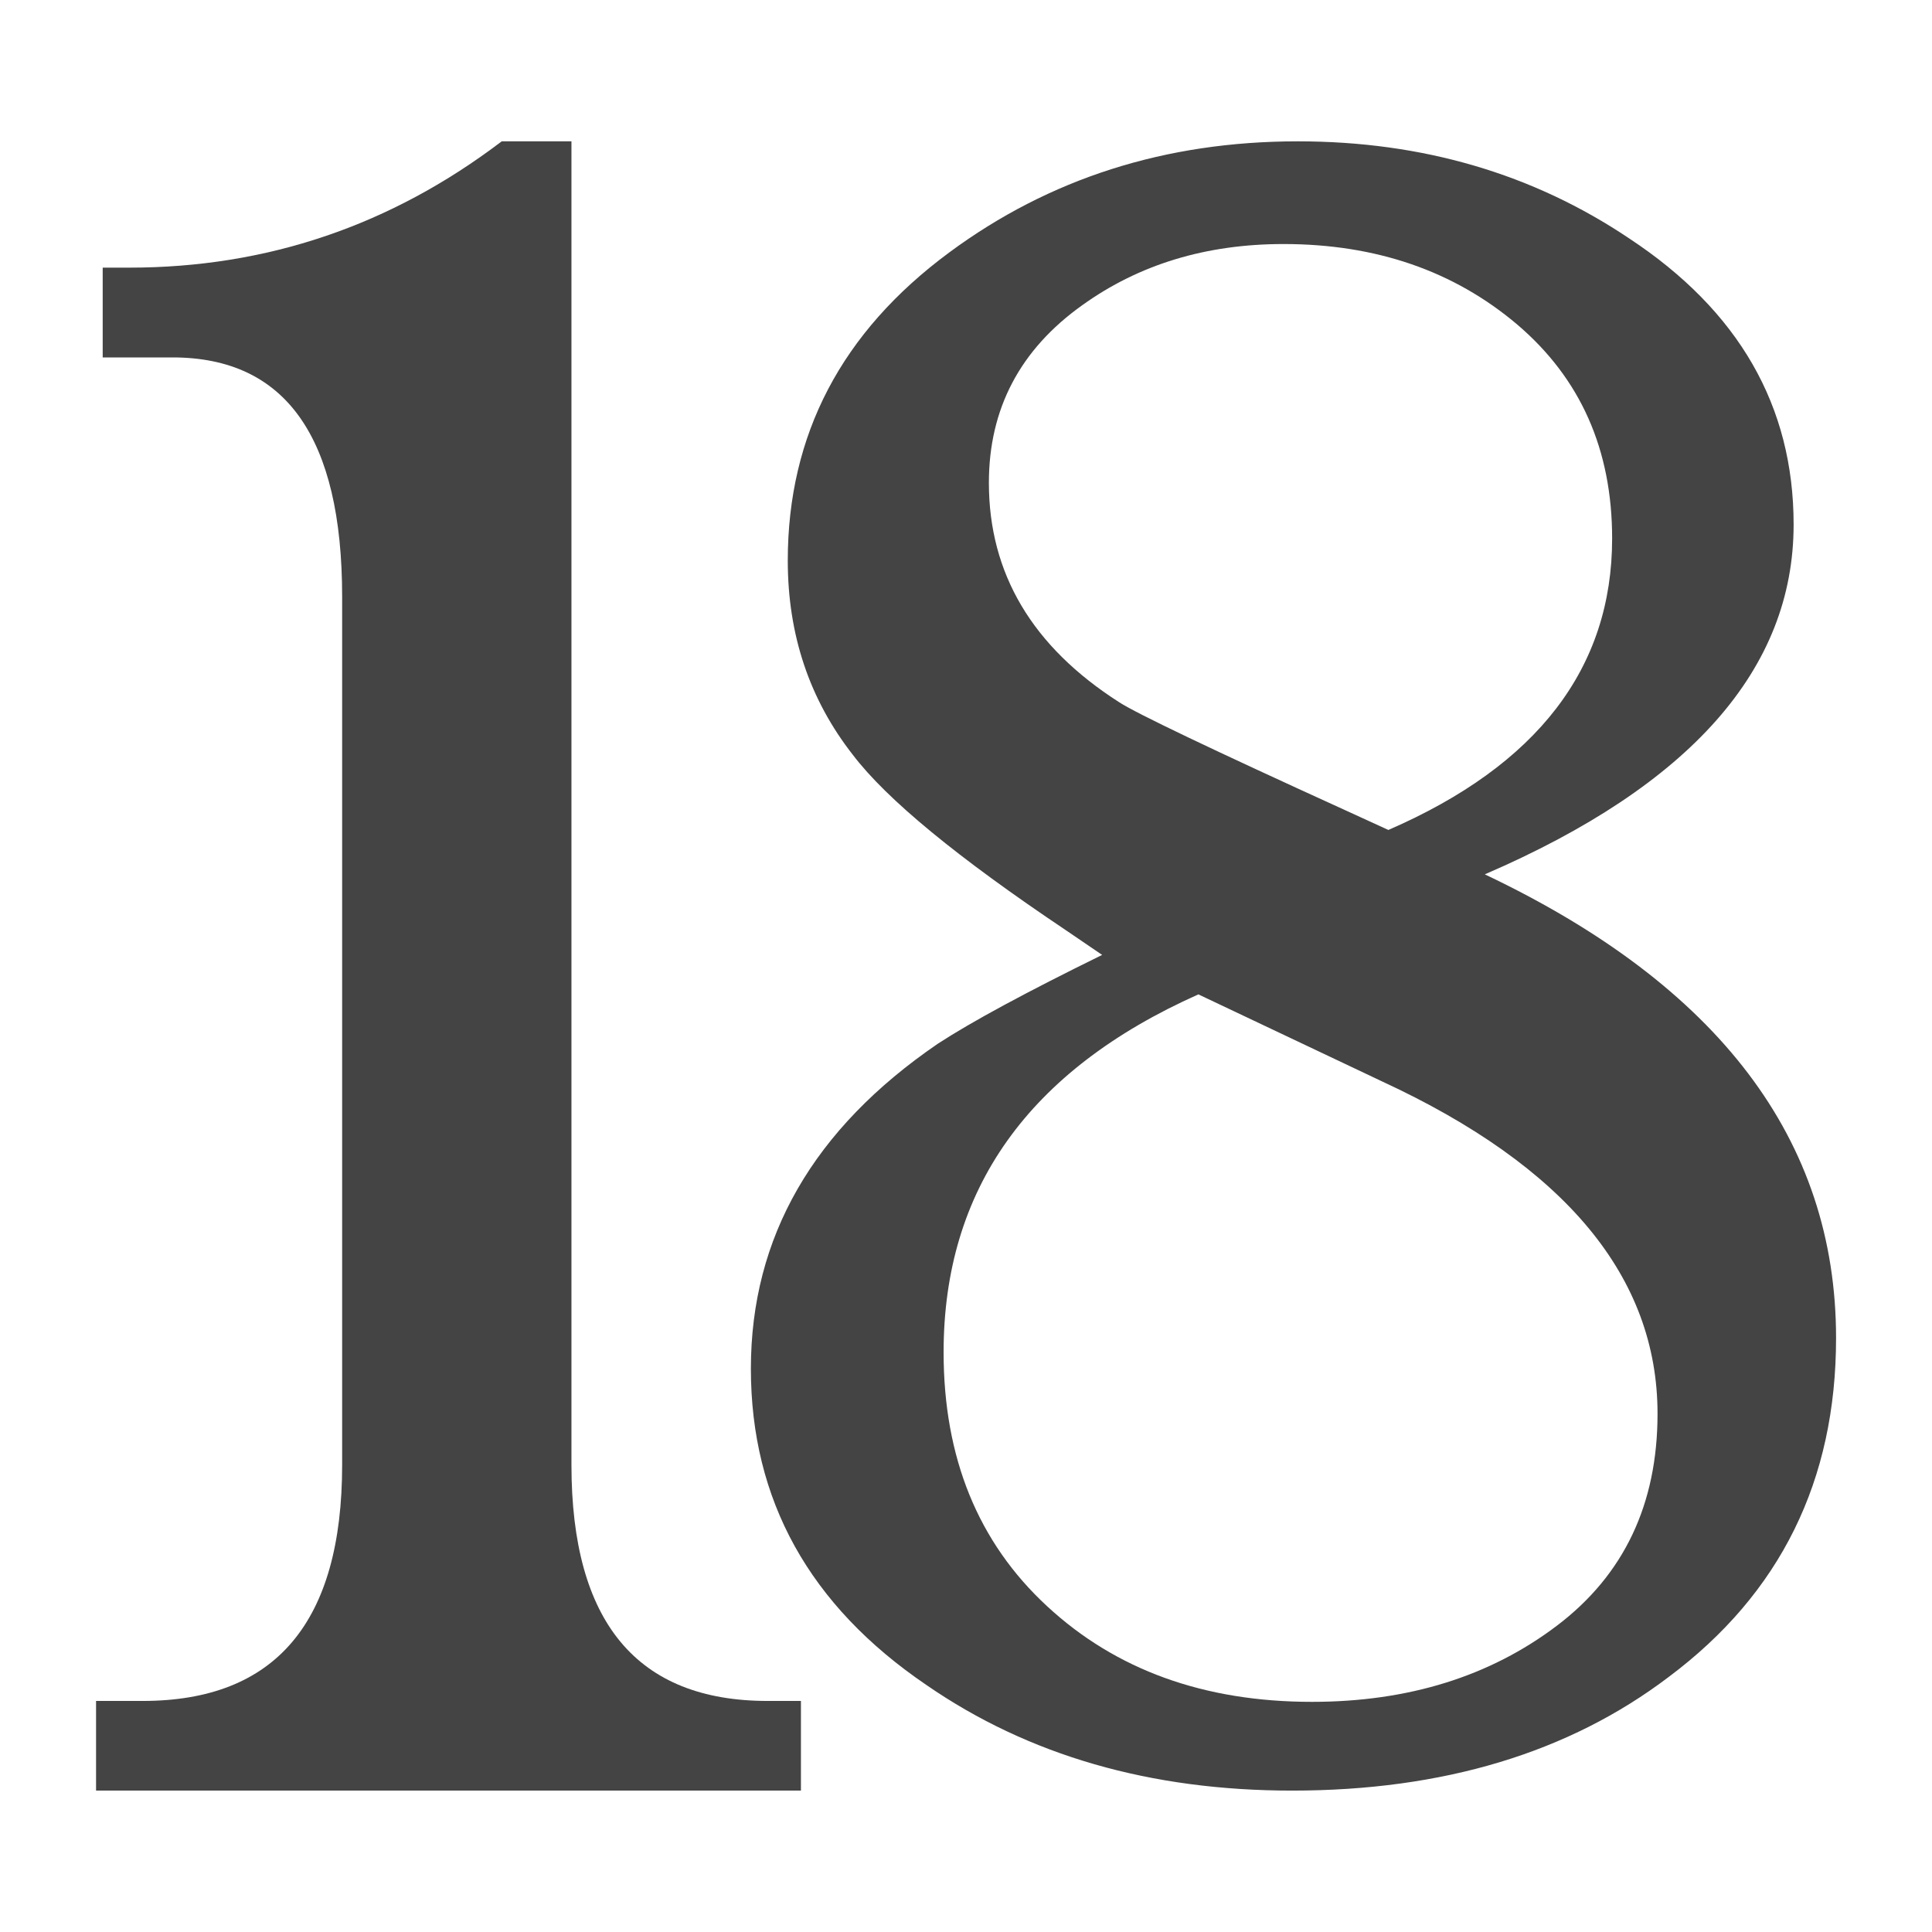
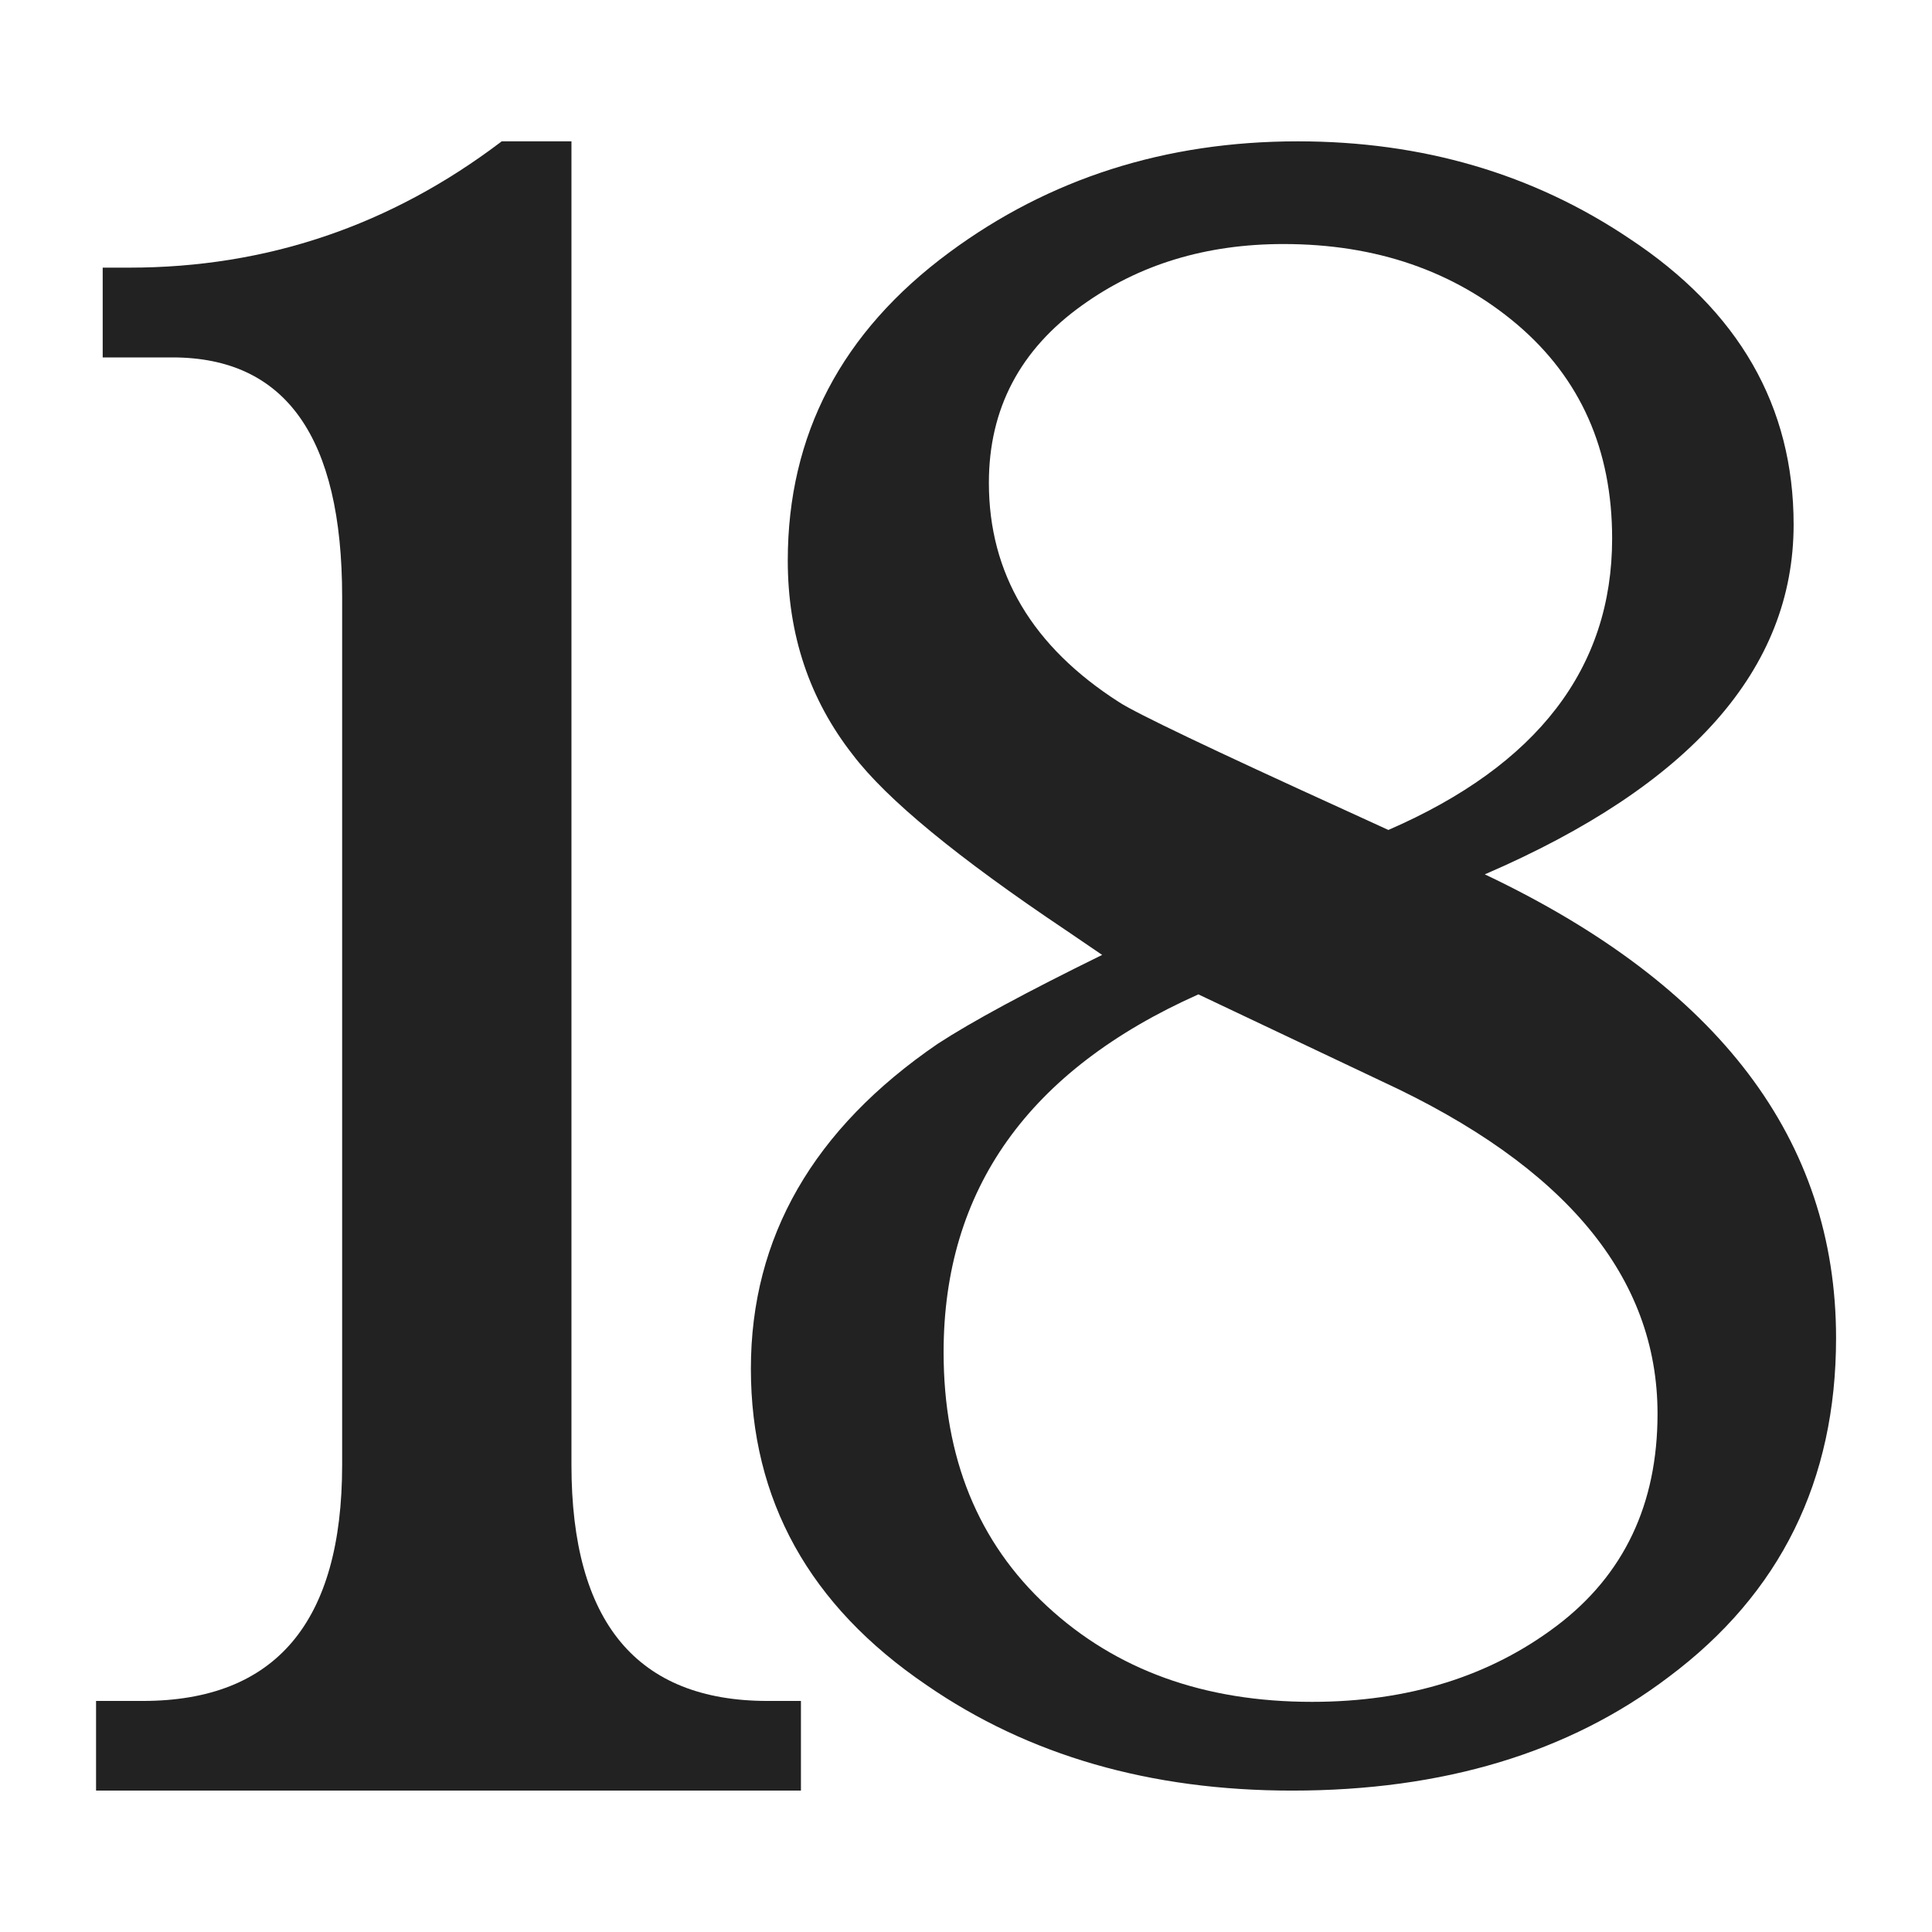
<svg xmlns="http://www.w3.org/2000/svg" version="1.1" width="32" height="32" viewBox="0 0 32 32">
-   <path fill="#444" d="M9.465 2.341v21.921c0 2.606 1.085 3.911 3.25 3.911h0.551v1.485h-11.675v-1.485h0.771c2.203 0 3.305-1.304 3.305-3.911l-0-14.377c0-2.643-0.936-3.965-2.81-3.965h-1.156v-1.487h0.441c2.277 0 4.332-0.697 6.168-2.092h1.157z" />
-   <path fill="#444" d="M18.256 15.817l-0.608-0.414c-1.784-1.196-2.959-2.161-3.521-2.899-0.72-0.919-1.079-1.991-1.079-3.219 0-2.085 0.891-3.786 2.675-5.104 1.658-1.226 3.582-1.84 5.773-1.84 2.063 0 3.895 0.537 5.49 1.609 1.813 1.196 2.722 2.775 2.722 4.738 0 2.392-1.707 4.323-5.115 5.794 3.878 1.84 5.818 4.399 5.818 7.68 0 2.361-0.922 4.23-2.77 5.612-1.656 1.257-3.738 1.884-6.24 1.884-2.346 0-4.364-0.581-6.055-1.748-1.94-1.317-2.909-3.065-2.909-5.241s1.032-3.971 3.097-5.382c0.563-0.367 1.471-0.857 2.722-1.471zM19.849 16.47c-2.815 1.256-4.22 3.232-4.22 5.928 0 1.746 0.57 3.148 1.713 4.205 1.142 1.058 2.604 1.585 4.388 1.585 1.594 0 2.948-0.421 4.058-1.262s1.666-2.012 1.666-3.51c0-2.262-1.522-4.098-4.564-5.505l-3.041-1.441zM22.995 13.747c2.47-1.072 3.707-2.682 3.707-4.828 0-1.473-0.525-2.652-1.571-3.543-1.049-0.889-2.34-1.334-3.872-1.334-1.284 0-2.393 0.338-3.332 1.012-1.033 0.736-1.548 1.718-1.548 2.943 0 1.502 0.719 2.714 2.158 3.634 0.28 0.183 1.532 0.781 3.754 1.793l0.703 0.322z" />
+   <path fill="#222" d="M9.465 2.341v21.921c0 2.606 1.085 3.911 3.25 3.911h0.551v1.485h-11.675v-1.485h0.771c2.203 0 3.305-1.304 3.305-3.911l-0-14.377c0-2.643-0.936-3.965-2.81-3.965h-1.156v-1.487h0.441c2.277 0 4.332-0.697 6.168-2.092h1.157z" />
+   <path fill="#222" d="M18.256 15.817l-0.608-0.414c-1.784-1.196-2.959-2.161-3.521-2.899-0.72-0.919-1.079-1.991-1.079-3.219 0-2.085 0.891-3.786 2.675-5.104 1.658-1.226 3.582-1.84 5.773-1.84 2.063 0 3.895 0.537 5.49 1.609 1.813 1.196 2.722 2.775 2.722 4.738 0 2.392-1.707 4.323-5.115 5.794 3.878 1.84 5.818 4.399 5.818 7.68 0 2.361-0.922 4.23-2.77 5.612-1.656 1.257-3.738 1.884-6.24 1.884-2.346 0-4.364-0.581-6.055-1.748-1.94-1.317-2.909-3.065-2.909-5.241s1.032-3.971 3.097-5.382c0.563-0.367 1.471-0.857 2.722-1.471zM19.849 16.47c-2.815 1.256-4.22 3.232-4.22 5.928 0 1.746 0.57 3.148 1.713 4.205 1.142 1.058 2.604 1.585 4.388 1.585 1.594 0 2.948-0.421 4.058-1.262s1.666-2.012 1.666-3.51c0-2.262-1.522-4.098-4.564-5.505l-3.041-1.441zM22.995 13.747c2.47-1.072 3.707-2.682 3.707-4.828 0-1.473-0.525-2.652-1.571-3.543-1.049-0.889-2.34-1.334-3.872-1.334-1.284 0-2.393 0.338-3.332 1.012-1.033 0.736-1.548 1.718-1.548 2.943 0 1.502 0.719 2.714 2.158 3.634 0.28 0.183 1.532 0.781 3.754 1.793l0.703 0.322z" />
</svg>
